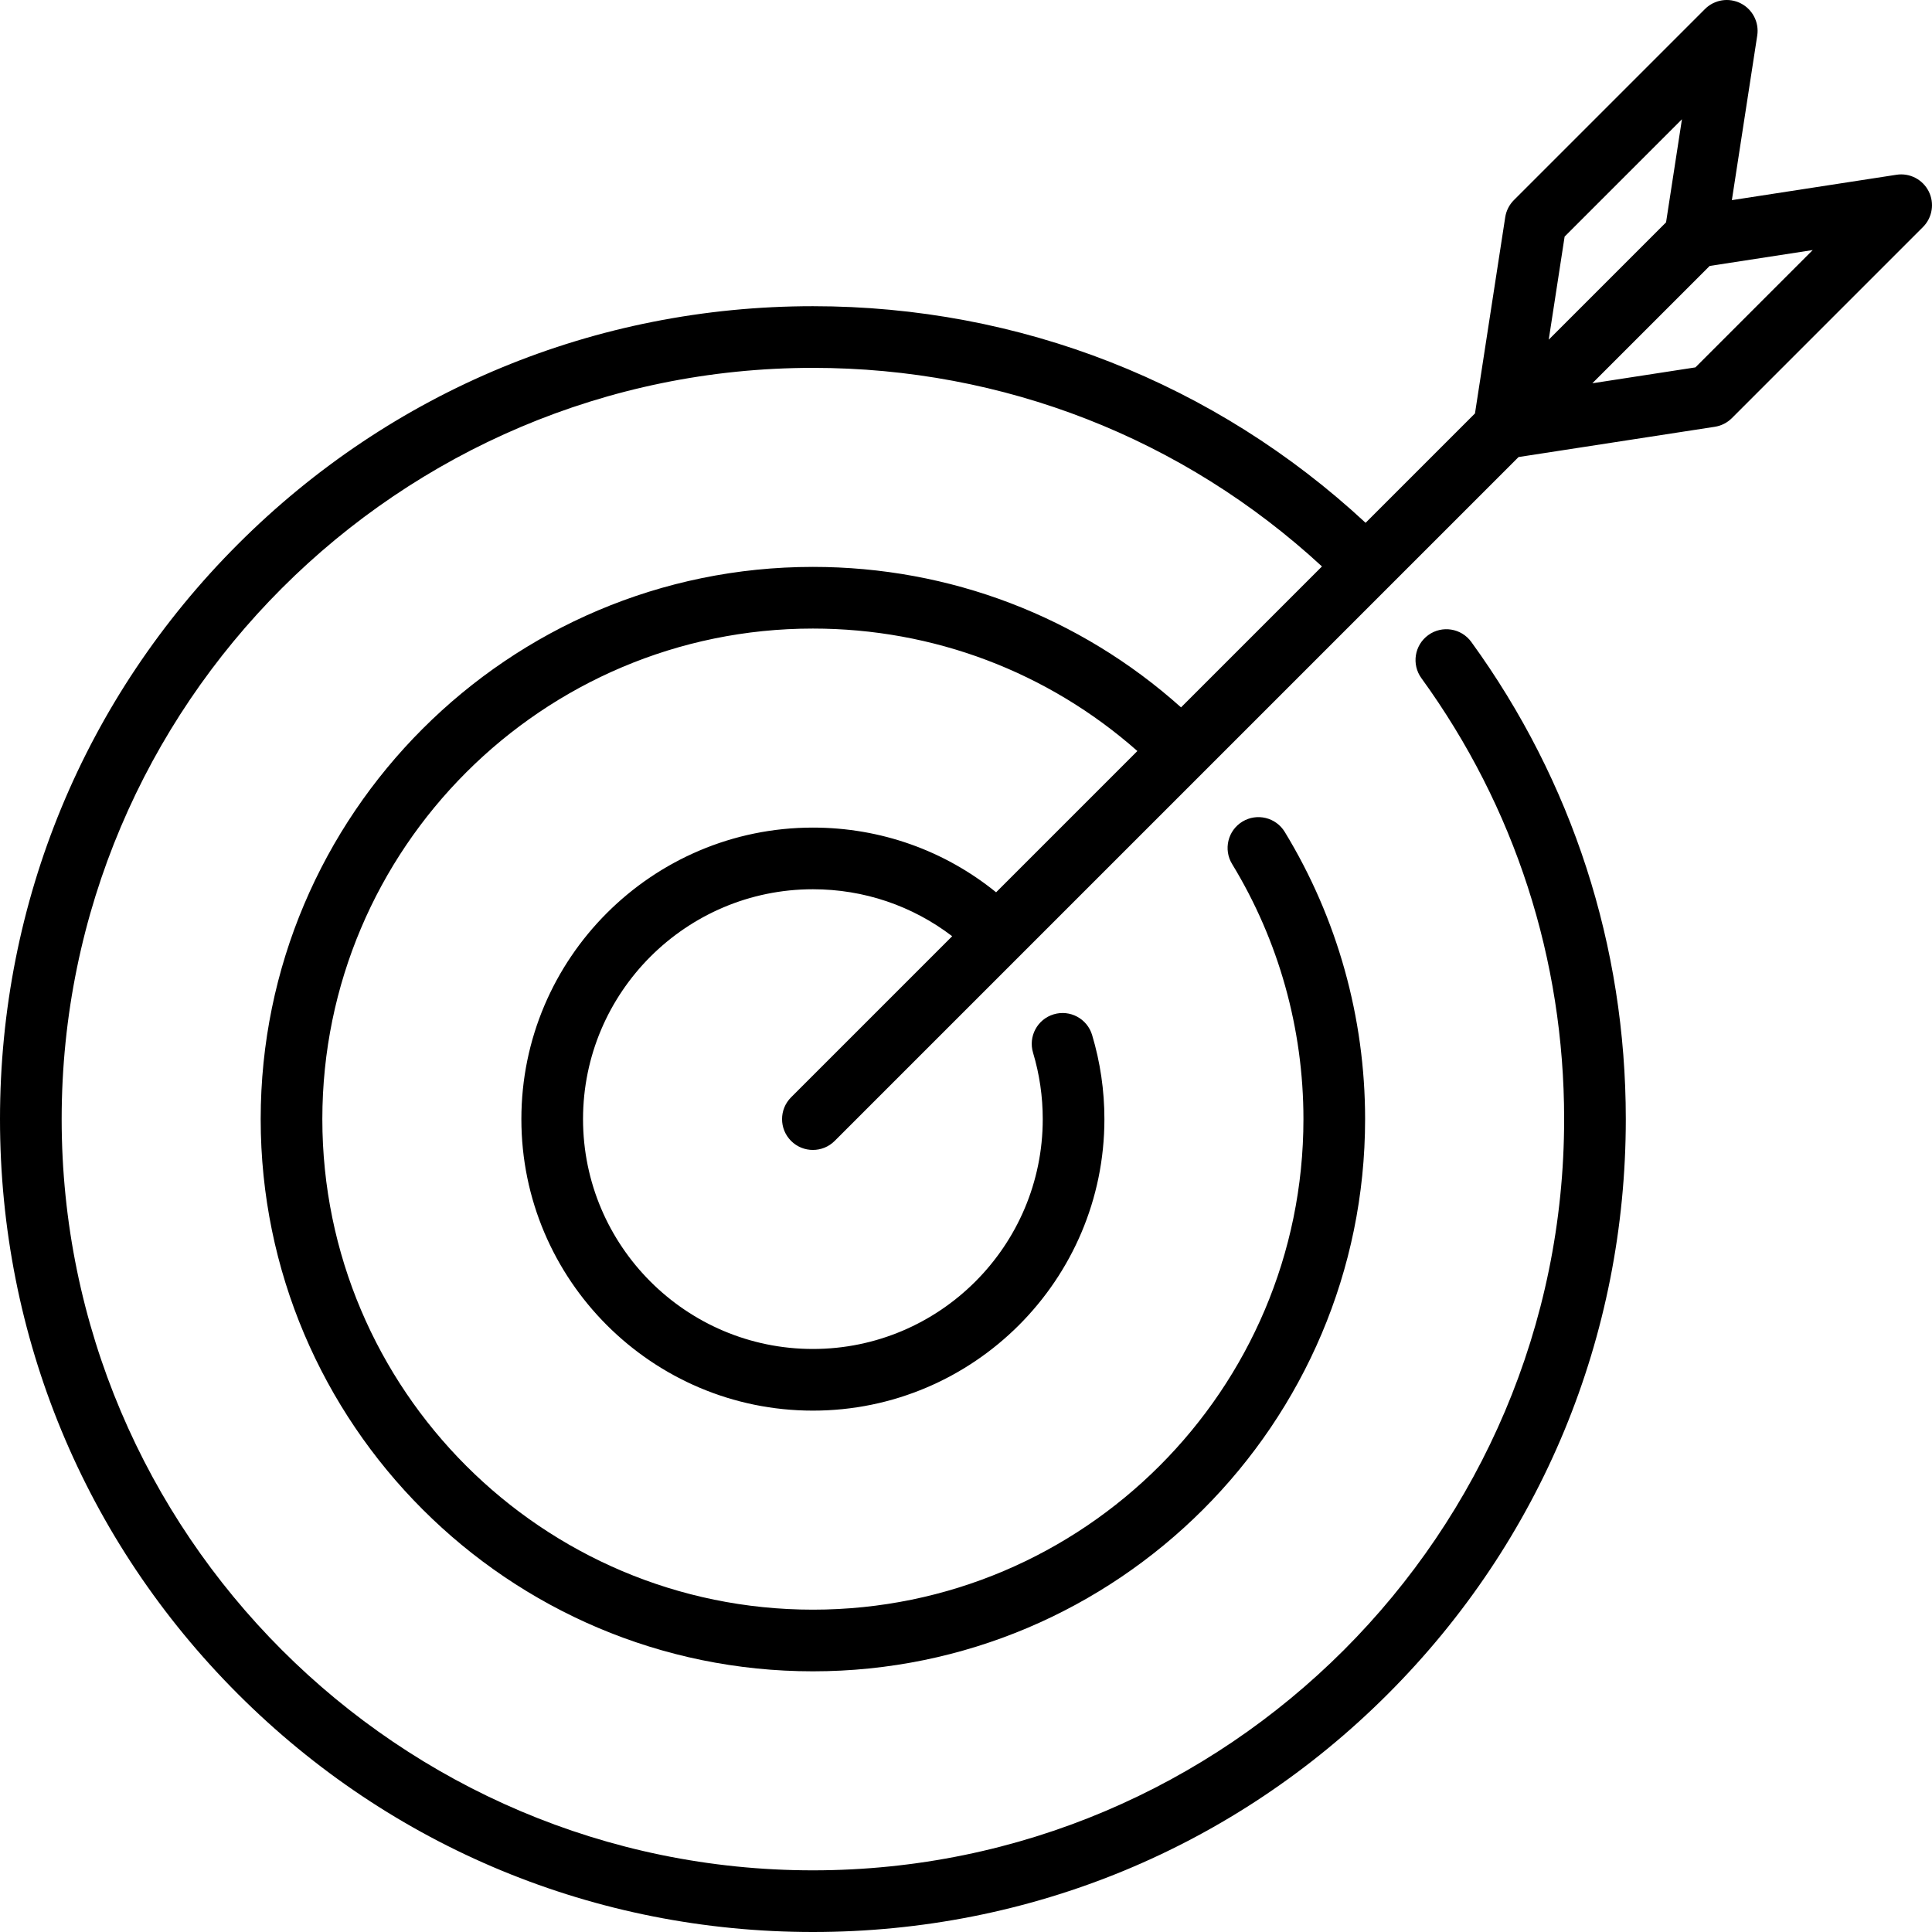
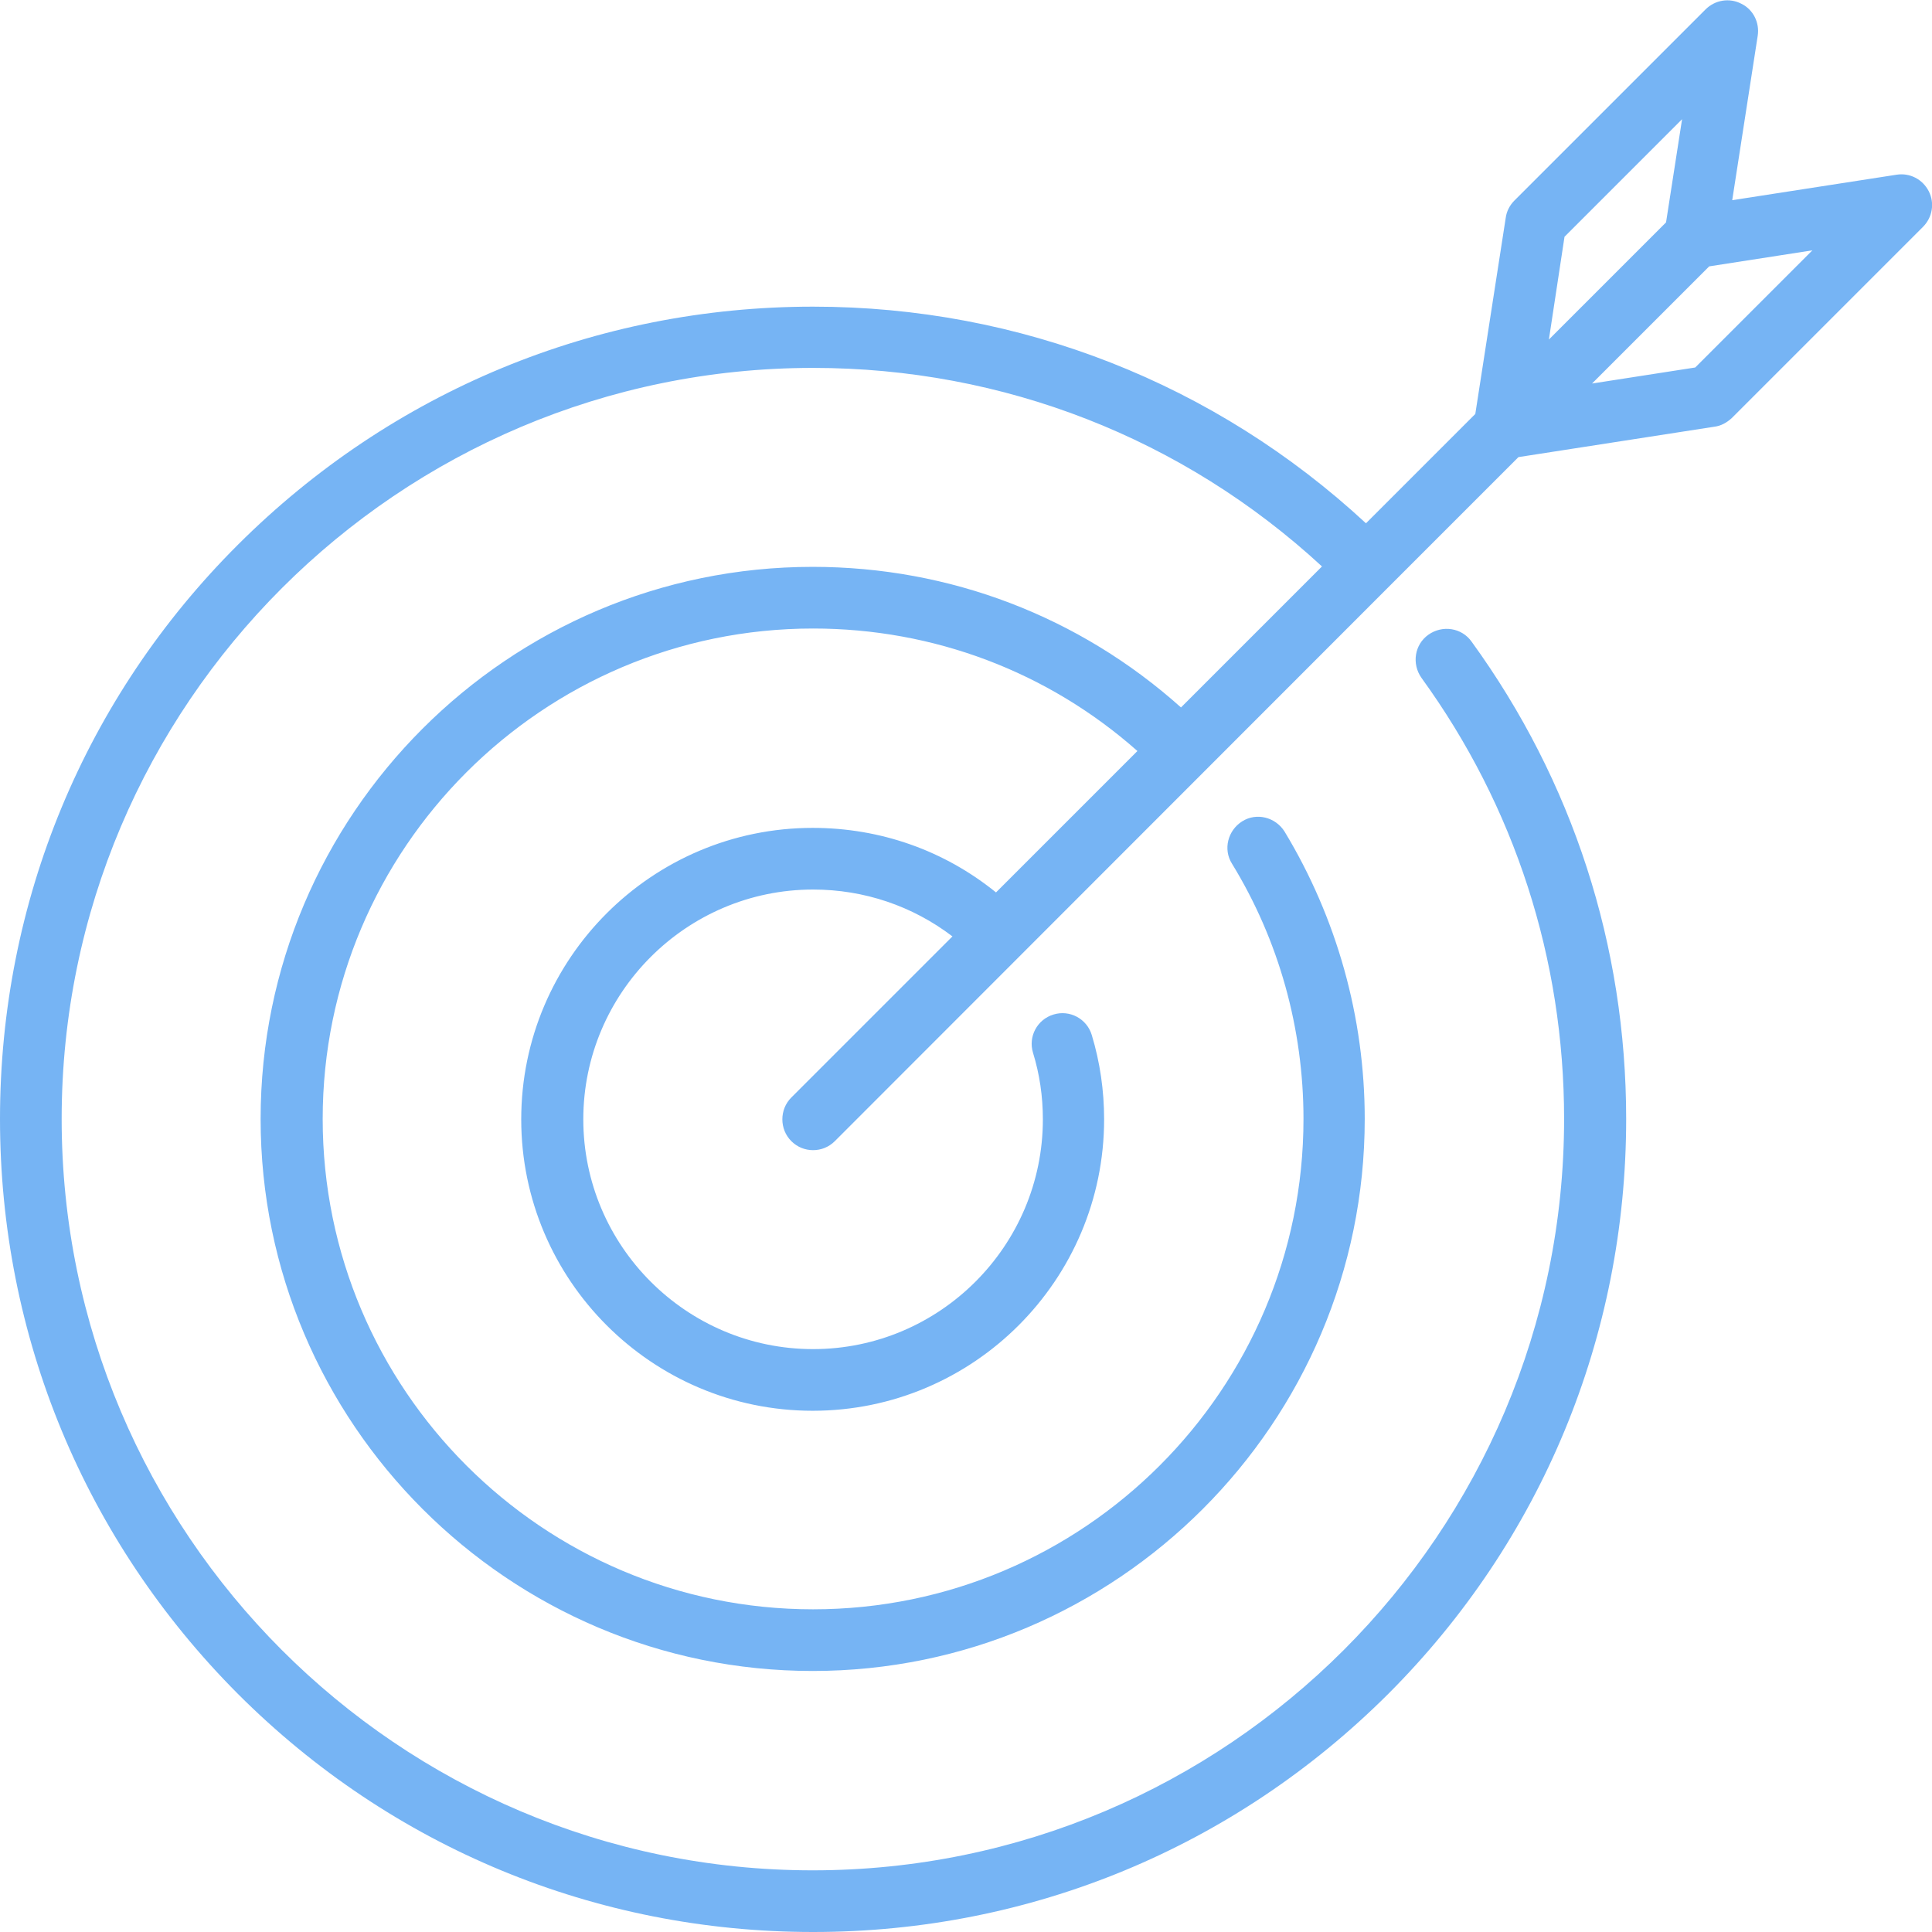
- <svg xmlns="http://www.w3.org/2000/svg" version="1.1" viewBox="0 0 470 470" enable-background="new 0 0 470 470">
-   <path d="m469.19,46.536c-1.467-2.894-4.636-4.521-7.832-4.021l-40.045,6.173 6.173-40.045c0.494-3.205-1.128-6.365-4.021-7.832-2.894-1.467-6.402-0.908-8.695,1.386l-46.484,46.484c-1.127,1.128-1.866,2.585-2.108,4.161l-7.358,47.733-26.609,26.609c-36.654-34.03-84.102-52.694-134.454-52.694-52.864,0-102.536,20.559-139.866,57.889-37.332,37.331-57.891,87.003-57.891,139.867s20.559,102.535 57.889,139.866c37.331,37.33 87.003,57.888 139.866,57.888s102.536-20.559 139.866-57.889c37.33-37.331 57.889-87.003 57.889-139.866 0-42.051-12.996-82.189-37.583-116.076-2.433-3.354-7.125-4.1-10.475-1.666-3.353,2.433-4.099,7.122-1.666,10.475 22.717,31.31 34.724,68.402 34.724,107.268 0,100.771-81.984,182.754-182.755,182.754-100.771,0-182.755-81.983-182.755-182.754s81.984-182.755 182.755-182.755c46.345,1.42109e-14 90.026,17.105 123.84,48.308l-34.284,34.284c-24.653-22.076-56.23-34.173-89.557-34.173-74.074,0-134.337,60.264-134.337,134.337s60.263,134.337 134.337,134.337 134.336-60.264 134.336-134.337c0-24.723-6.76-48.882-19.548-69.866-2.156-3.537-6.771-4.658-10.308-2.501-3.537,2.155-4.656,6.771-2.501,10.308 11.354,18.632 17.356,40.092 17.356,62.06 0,65.803-53.534,119.337-119.336,119.337-65.803,0-119.337-53.534-119.337-119.337s53.534-119.337 119.337-119.337c29.327,0 57.131,10.538 78.937,29.793l-34.365,34.365c-12.575-10.193-28.141-15.74-44.572-15.74-39.104,0-70.918,31.814-70.918,70.919s31.814,70.918 70.918,70.918c39.105,0 70.918-31.813 70.918-70.918 0-6.967-1.008-13.853-2.995-20.468-1.192-3.967-5.374-6.219-9.341-5.024-3.967,1.191-6.217,5.373-5.024,9.341 1.566,5.214 2.36,10.647 2.36,16.151 0,30.833-25.085,55.918-55.918,55.918s-55.918-25.085-55.918-55.918c0-30.834 25.085-55.919 55.918-55.919 12.416,0 24.2,4.021 33.886,11.426l-39.19,39.19c-2.929,2.93-2.929,7.678 0,10.607 1.464,1.464 3.384,2.196 5.303,2.196 1.919,0 3.839-0.732 5.303-2.196l134.539-134.539c0.046-0.046 31.828-31.828 31.828-31.828l47.733-7.359c1.576-0.242 3.033-0.981 4.161-2.108l46.484-46.484c2.297-2.297 2.856-5.805 1.39-8.698zm-88.563,11.017l28.542-28.541-3.866,25.079-28.542,28.542 3.866-25.08zm31.82,31.821l-25.078,3.866 28.542-28.542 25.077-3.866-28.541,28.542z" />
+ <svg xmlns="http://www.w3.org/2000/svg" version="1.1" id="Слой_1" x="0px" y="0px" viewBox="0 0 470 470" style="enable-background:new 0 0 470 470;" xml:space="preserve">
+   <style type="text/css">
+ 	.st0{fill:#76B4F4;}
+ </style>
+   <path class="st0" d="M469.2,46.5c-1.5-2.9-4.6-4.5-7.8-4l-40,6.2l6.2-40c0.5-3.2-1.1-6.4-4-7.8c-2.9-1.5-6.4-0.9-8.7,1.4l-46.5,46.5  c-1.1,1.1-1.9,2.6-2.1,4.2l-7.4,47.7l-26.6,26.6c-36.7-34-84.1-52.7-134.5-52.7c-52.9,0-102.5,20.6-139.9,57.9  C20.6,169.7,0,219.4,0,272.2s20.6,102.5,57.9,139.9c37.3,37.3,87,57.9,139.9,57.9s102.5-20.6,139.9-57.9  c37.3-37.3,57.9-87,57.9-139.9c0-42.1-13-82.2-37.6-116.1c-2.4-3.4-7.1-4.1-10.5-1.7c-3.4,2.4-4.1,7.1-1.7,10.5  c22.7,31.3,34.7,68.4,34.7,107.3c0,100.8-82,182.8-182.8,182.8S15,373,15,272.2S97,89.5,197.8,89.5c46.3,0,90,17.1,123.8,48.3  l-34.3,34.3c-24.7-22.1-56.2-34.2-89.6-34.2c-74.1,0-134.3,60.3-134.3,134.3s60.3,134.3,134.3,134.3s134.3-60.3,134.3-134.3  c0-24.7-6.8-48.9-19.5-69.9c-2.2-3.5-6.8-4.7-10.3-2.5c-3.5,2.2-4.7,6.8-2.5,10.3c11.4,18.6,17.4,40.1,17.4,62.1  c0,65.8-53.5,119.3-119.3,119.3c-65.8,0-119.3-53.5-119.3-119.3s53.5-119.3,119.3-119.3c29.3,0,57.1,10.5,78.9,29.8l-34.4,34.4  c-12.6-10.2-28.1-15.7-44.6-15.7c-39.1,0-70.9,31.8-70.9,70.9s31.8,70.9,70.9,70.9c39.1,0,70.9-31.8,70.9-70.9c0-7-1-13.9-3-20.5  c-1.2-4-5.4-6.2-9.3-5c-4,1.2-6.2,5.4-5,9.3c1.6,5.2,2.4,10.6,2.4,16.2c0,30.8-25.1,55.9-55.9,55.9s-55.9-25.1-55.9-55.9  c0-30.8,25.1-55.9,55.9-55.9c12.4,0,24.2,4,33.9,11.4l-39.2,39.2c-2.9,2.9-2.9,7.7,0,10.6c1.5,1.5,3.4,2.2,5.3,2.2  c1.9,0,3.8-0.7,5.3-2.2L337.6,143c0,0,31.8-31.8,31.8-31.8l47.7-7.4c1.6-0.2,3-1,4.2-2.1l46.5-46.5  C470.1,52.9,470.7,49.4,469.2,46.5L469.2,46.5z M380.6,57.6L409.2,29l-3.9,25.1l-28.5,28.5L380.6,57.6z M412.4,89.4l-25.1,3.9  l28.5-28.5l25.1-3.9C441,60.8,412.4,89.4,412.4,89.4z" />
</svg>
